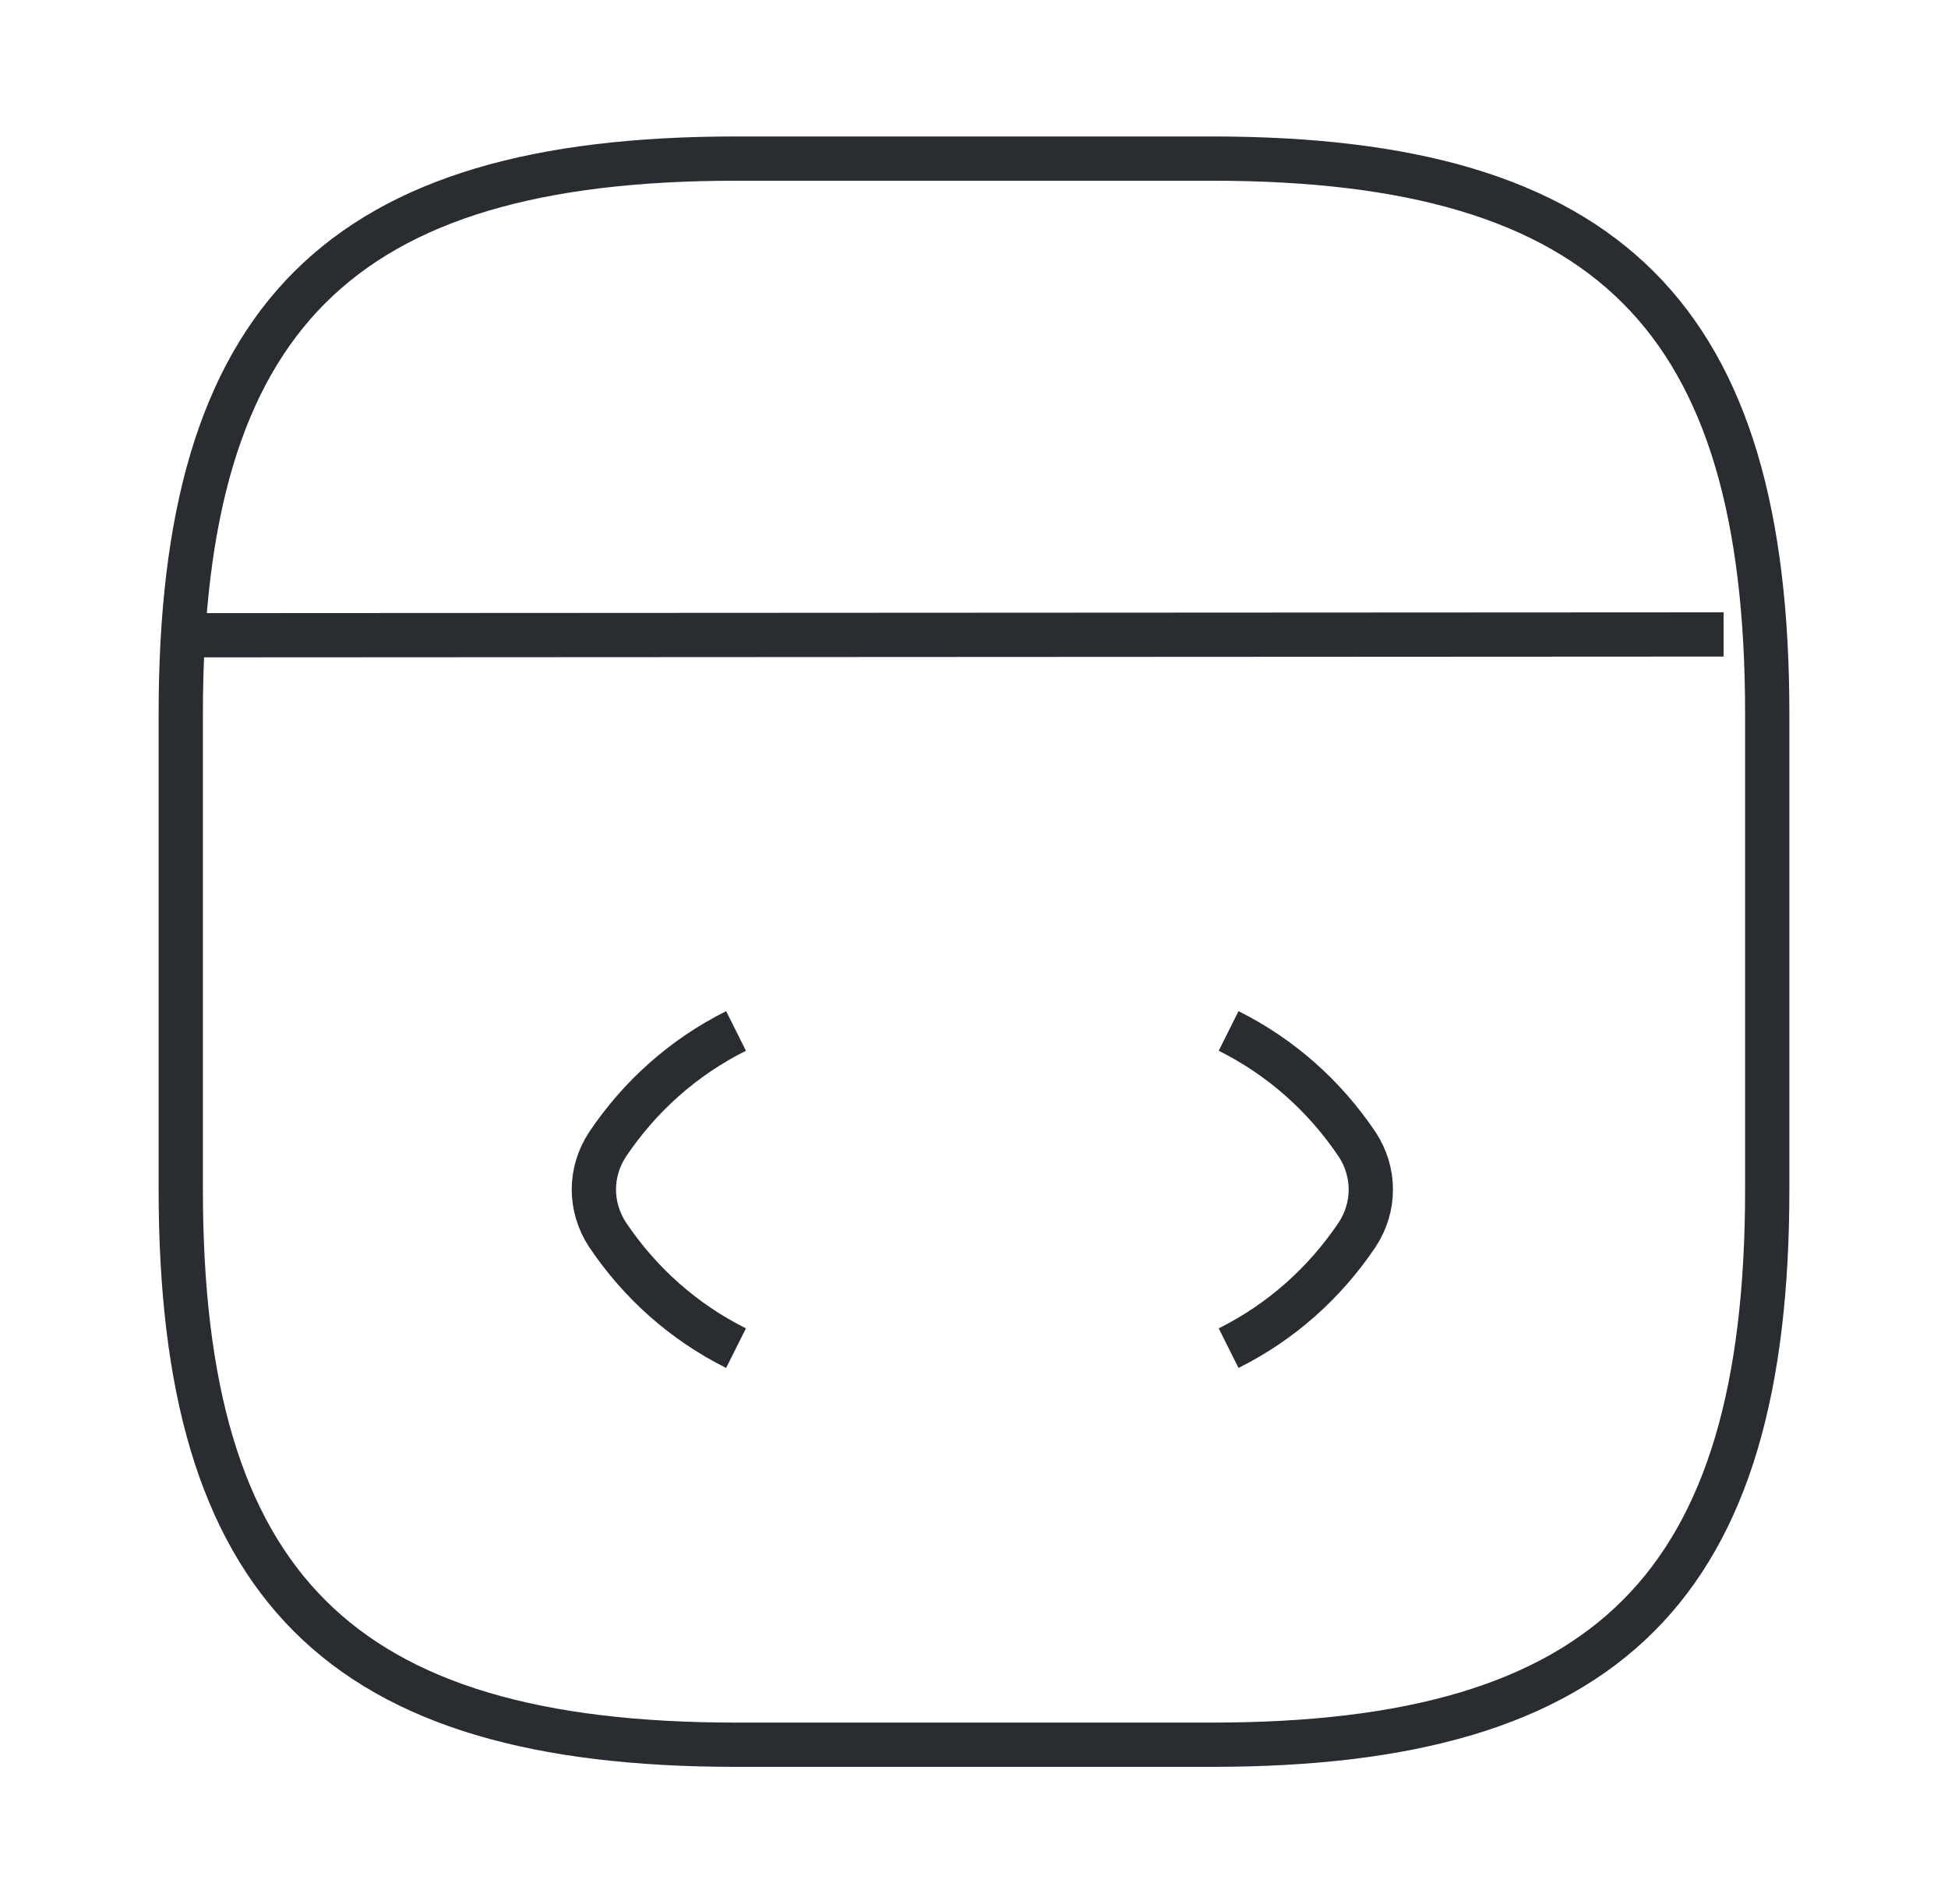
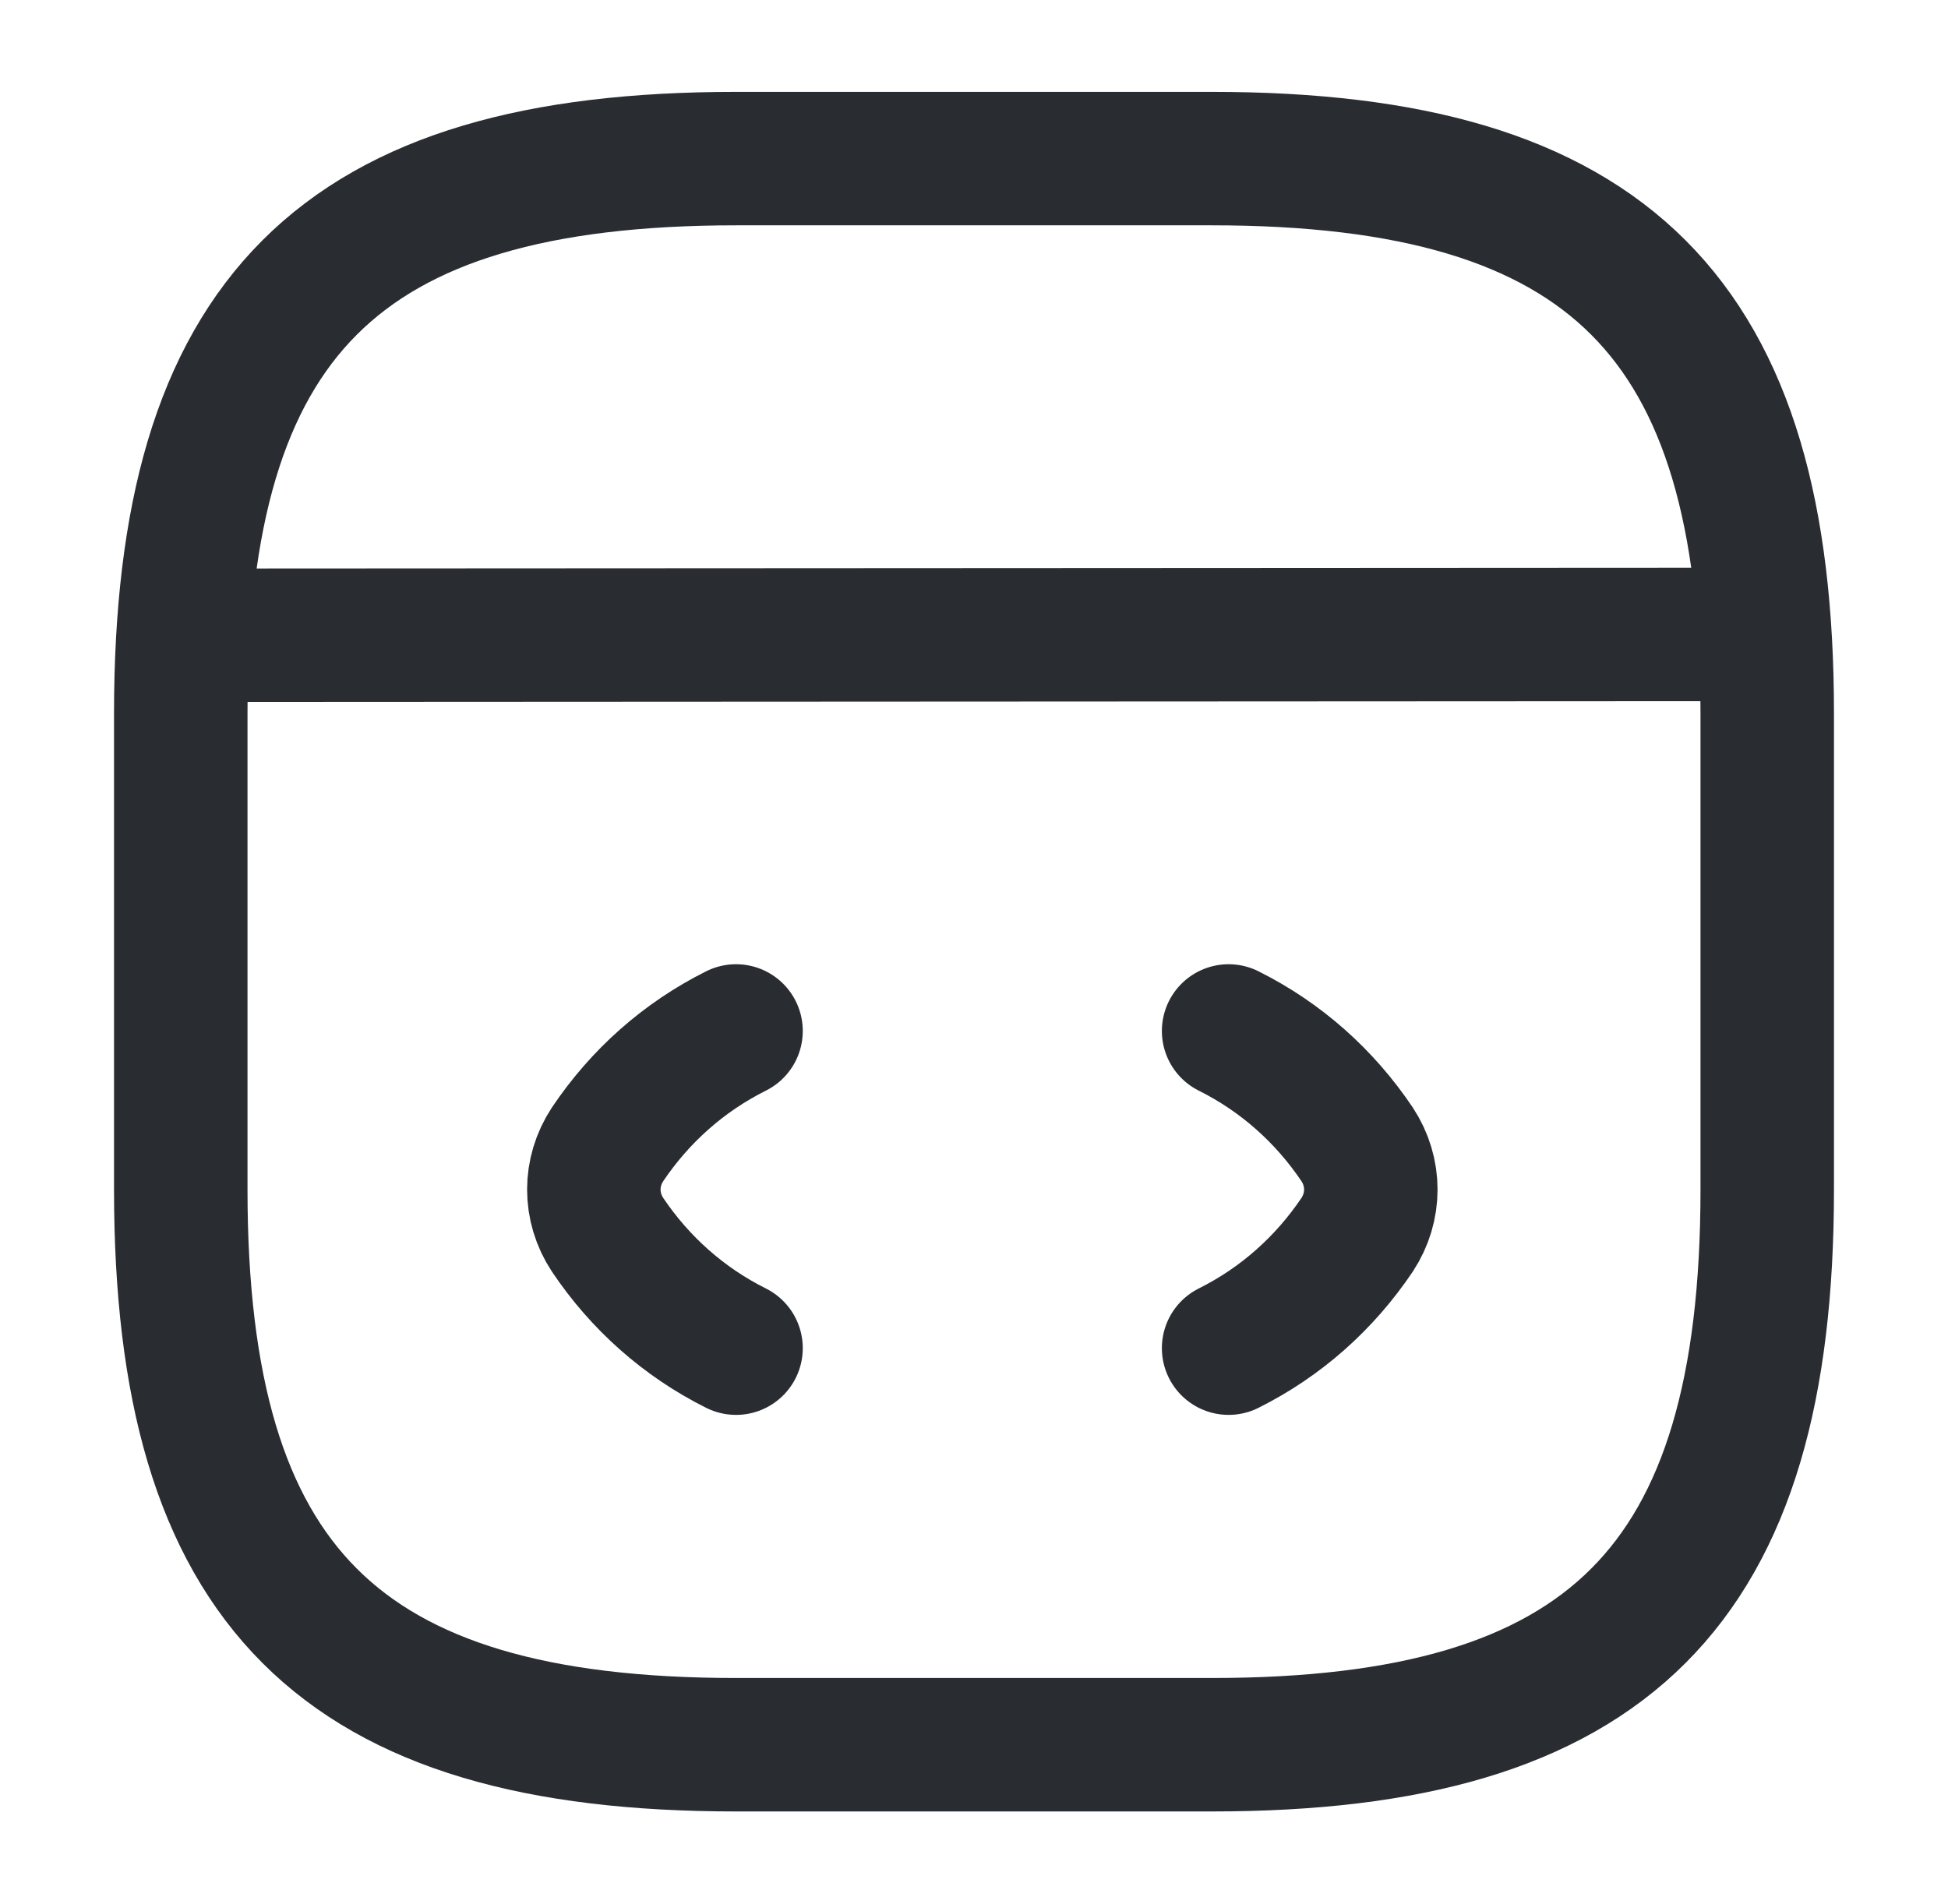
<svg xmlns="http://www.w3.org/2000/svg" width="44" height="43" viewBox="0 0 44 43" fill="none">
-   <path d="M16.625 23.291C15.443 23.882 14.457 24.76 13.723 25.853C13.311 26.48 13.311 27.268 13.723 27.895C14.457 28.988 15.443 29.866 16.625 30.457" stroke="#292D32" strokeWidth="3.015" strokeLinecap="round" strokeLinejoin="round" />
-   <path d="M27.751 23.291C28.934 23.882 29.919 24.76 30.654 25.853C31.066 26.48 31.066 27.268 30.654 27.895C29.919 28.988 28.934 29.866 27.751 30.457" stroke="#292D32" strokeWidth="3.015" strokeLinecap="round" strokeLinejoin="round" />
-   <path d="M16.625 39.416H27.375C36.333 39.416 39.917 35.833 39.917 26.874V16.124C39.917 7.166 36.333 3.583 27.375 3.583H16.625C7.667 3.583 4.083 7.166 4.083 16.124V26.874C4.083 35.833 7.667 39.416 16.625 39.416Z" stroke="#292D32" strokeWidth="3.015" strokeLinecap="round" strokeLinejoin="round" />
-   <path d="M4.495 14.351L38.931 14.333" stroke="#292D32" strokeWidth="3.015" strokeLinecap="round" strokeLinejoin="round" />
+   <path d="M16.625 23.291C15.443 23.882 14.457 24.76 13.723 25.853C13.31 26.48 13.31 27.268 13.723 27.895C14.457 28.988 15.443 29.866 16.625 30.457" stroke="#292D32" stroke-width="3.015" stroke-linecap="round" stroke-linejoin="round" />
+   <path d="M27.751 23.291C28.934 23.882 29.919 24.76 30.654 25.853C31.066 26.48 31.066 27.268 30.654 27.895C29.919 28.988 28.934 29.866 27.751 30.457" stroke="#292D32" stroke-width="3.015" stroke-linecap="round" stroke-linejoin="round" />
+   <path d="M16.625 39.416H27.375C36.333 39.416 39.917 35.833 39.917 26.874V16.124C39.917 7.166 36.333 3.583 27.375 3.583H16.625C7.667 3.583 4.083 7.166 4.083 16.124V26.874C4.083 35.833 7.667 39.416 16.625 39.416Z" stroke="#292D32" stroke-width="3.015" stroke-linecap="round" stroke-linejoin="round" />
+   <path d="M4.495 14.351L38.931 14.333" stroke="#292D32" stroke-width="3.015" stroke-linecap="round" stroke-linejoin="round" />
</svg>
